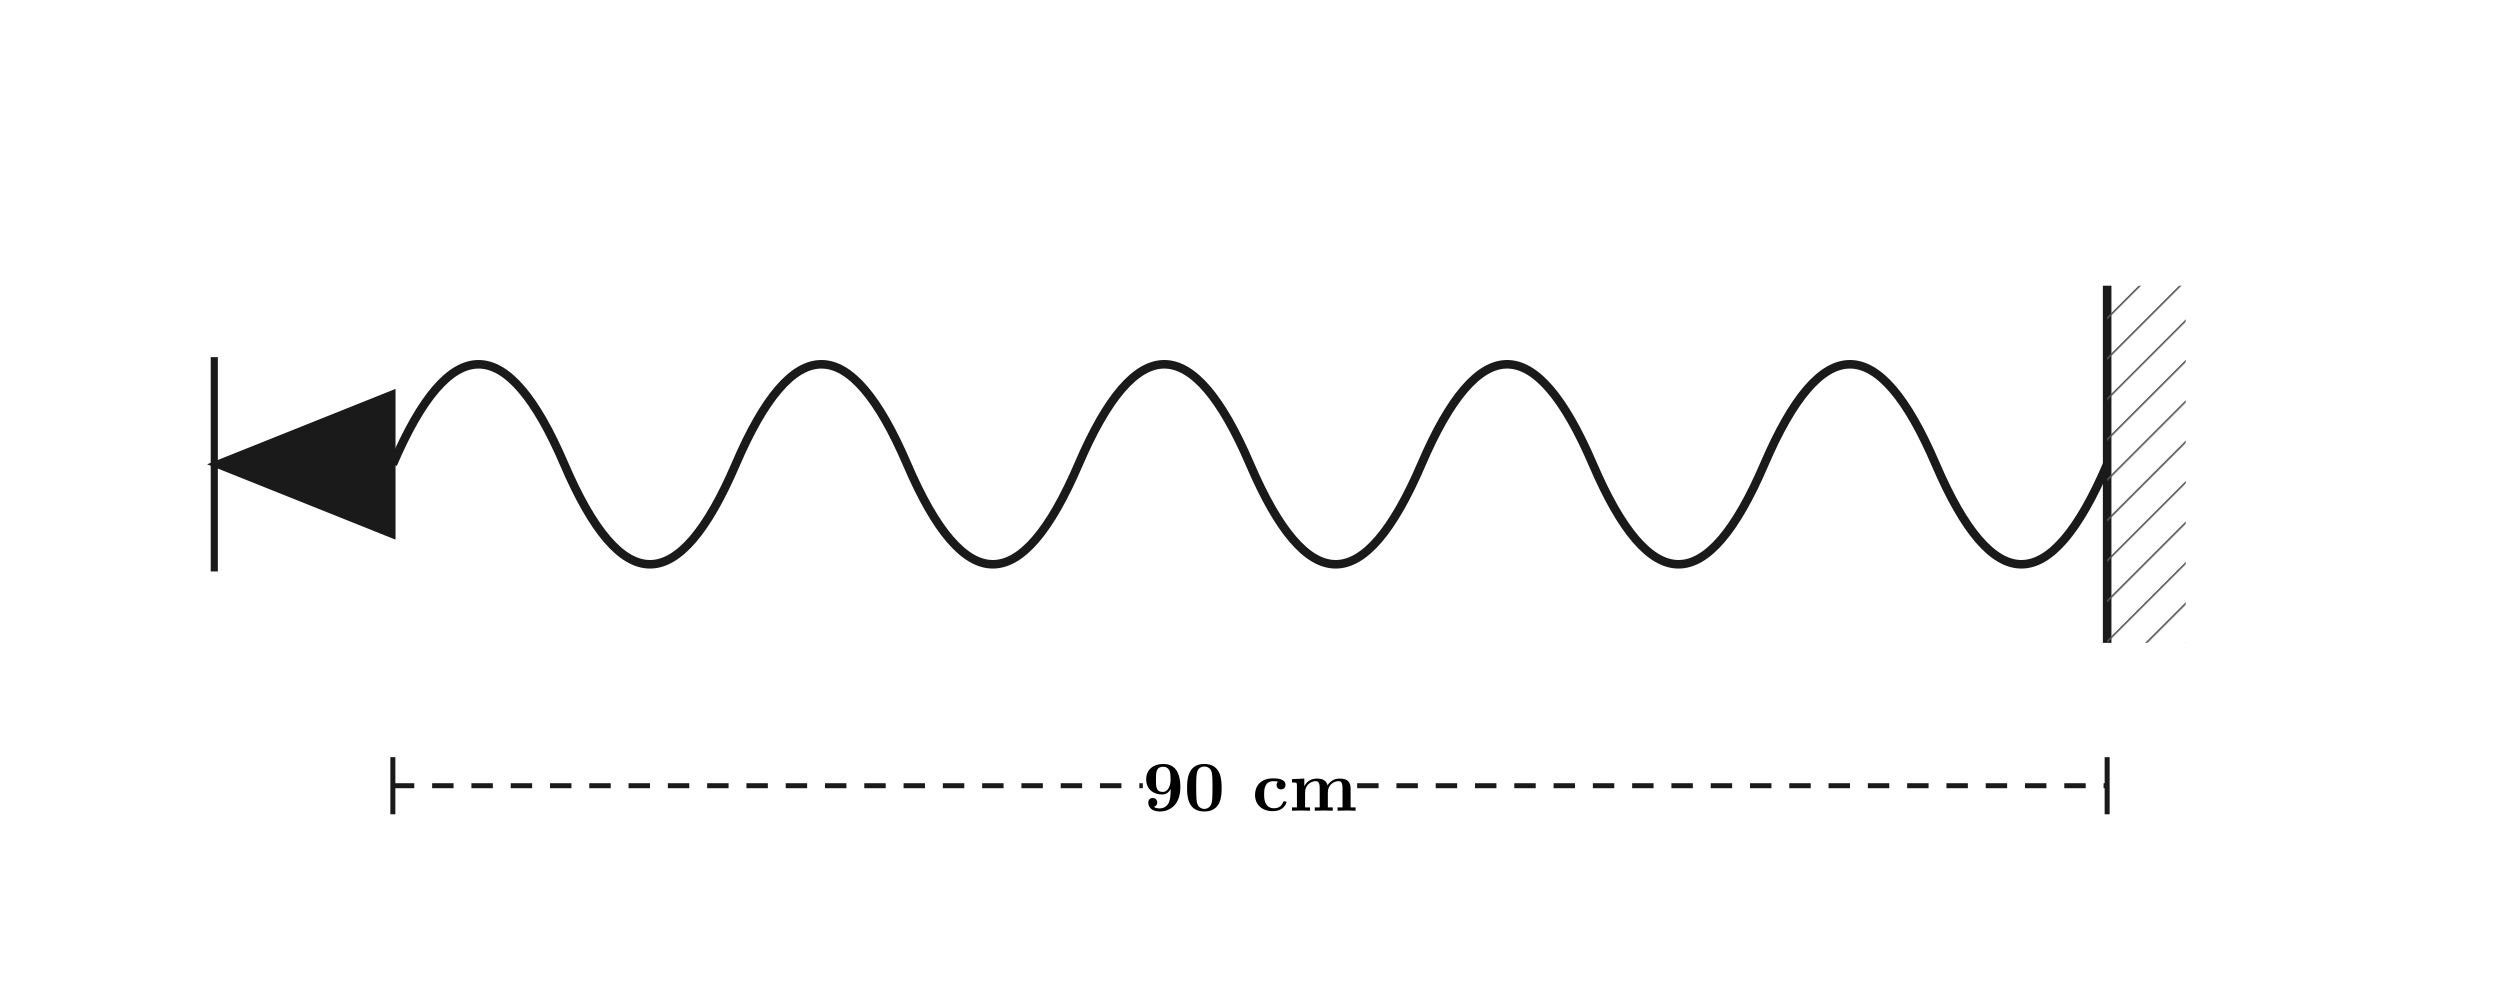
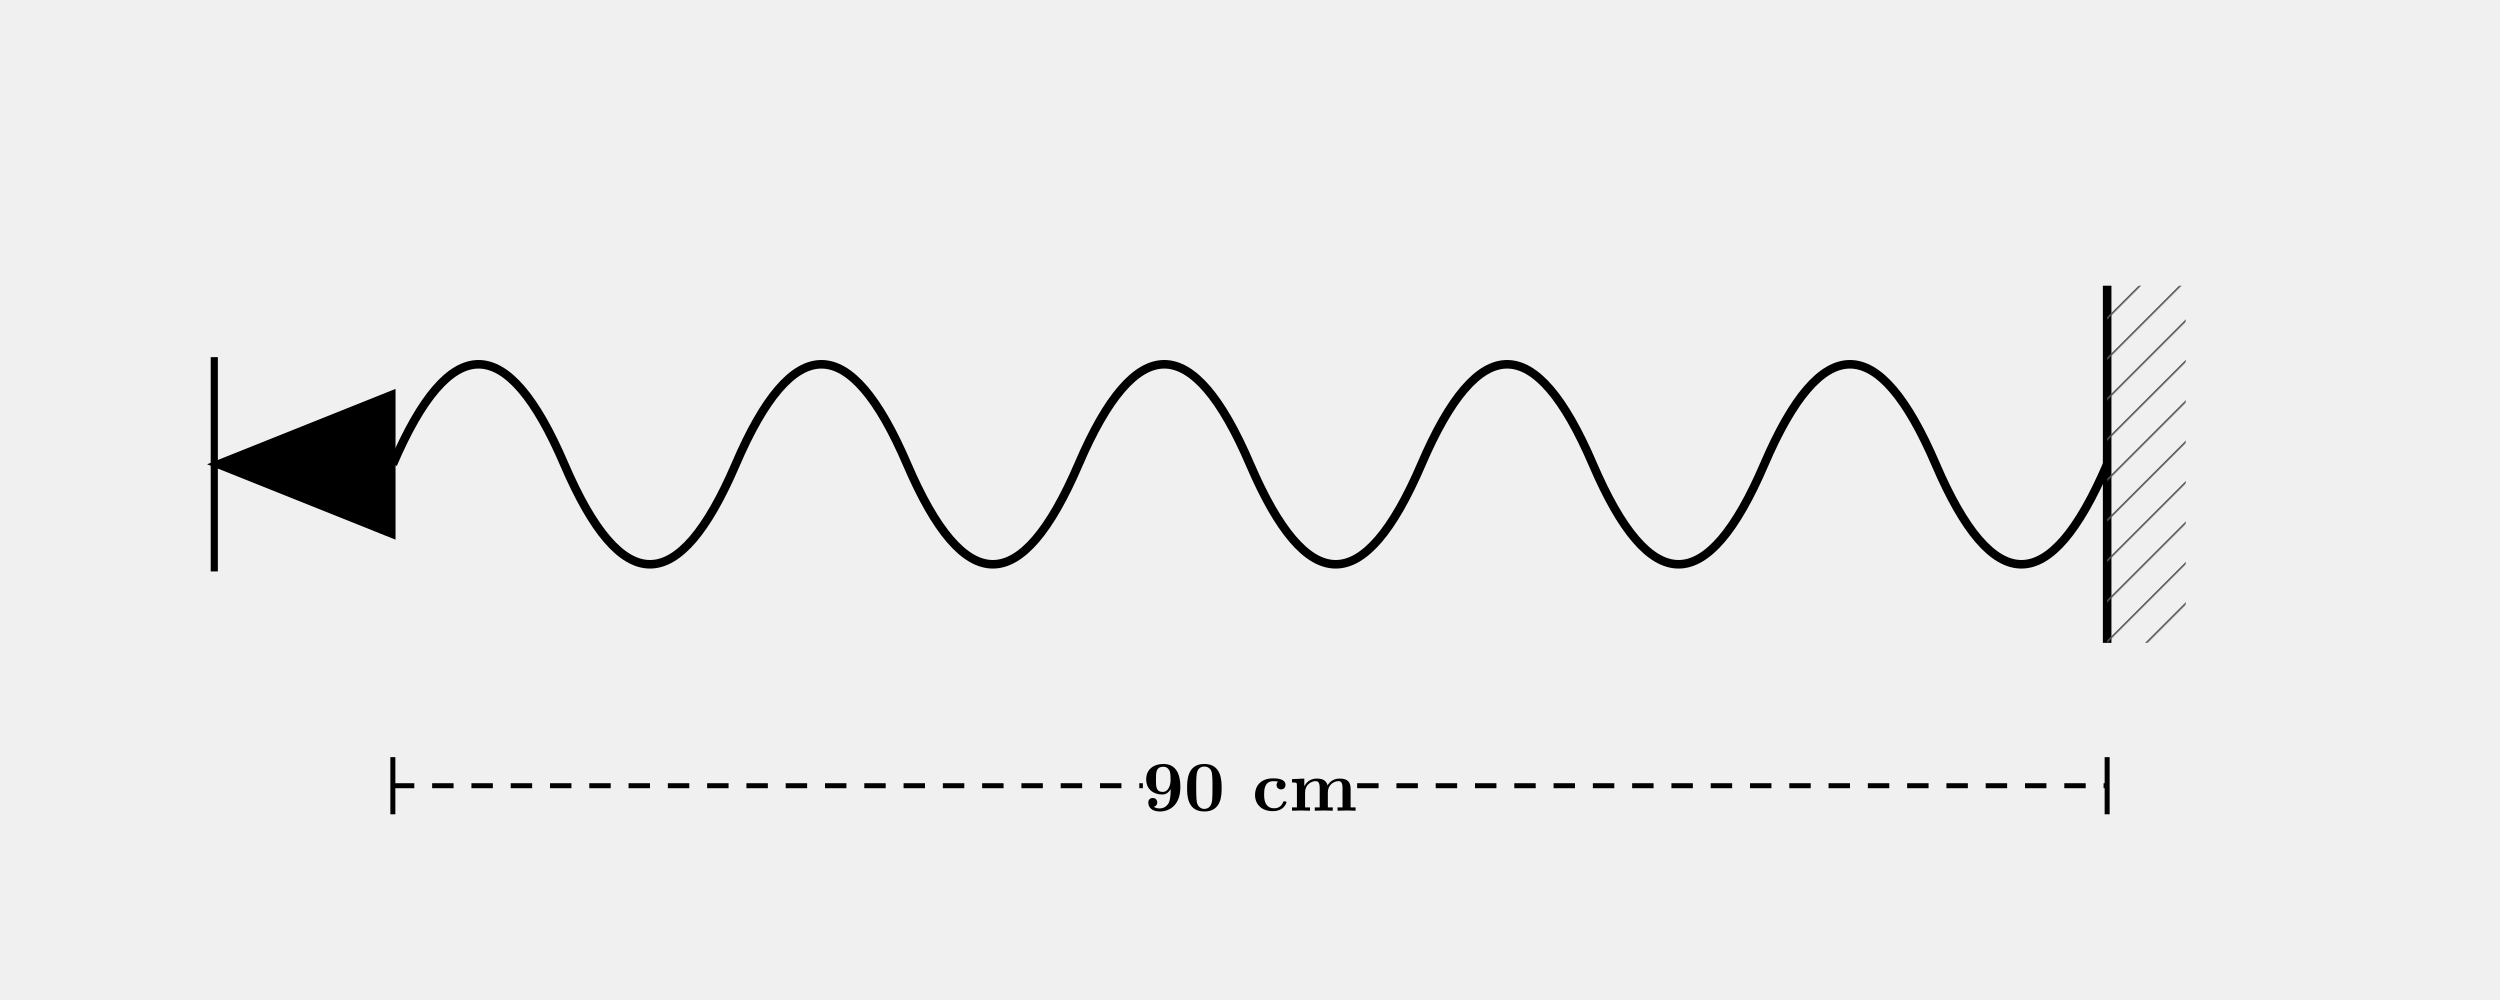
- <svg xmlns="http://www.w3.org/2000/svg" viewBox="0 0 700 280" width="700" height="280" font-family="'Latin Modern Roman', Georgia, 'Times New Roman', serif">
+ <svg xmlns="http://www.w3.org/2000/svg" fill="currentColor" viewBox="0 0 700 280" width="700" height="280" font-family="'Latin Modern Roman', Georgia, 'Times New Roman', serif">
  <defs>
    <pattern id="hatchWall" patternUnits="userSpaceOnUse" width="8" height="8" patternTransform="rotate(45)">
      <line x1="0" y1="0" x2="0" y2="8" stroke="#555" stroke-width="0.9" />
    </pattern>
  </defs>
-   <rect width="700" height="280" fill="#ffffff" />
-   <path d="M 60 130 L 110 110 L 110 150 Z" fill="#1a1a1a" stroke="#1a1a1a" stroke-width="1.5" />
-   <line x1="60" y1="130" x2="60" y2="100" stroke="#1a1a1a" stroke-width="2" />
-   <line x1="60" y1="130" x2="60" y2="160" stroke="#1a1a1a" stroke-width="2" />
-   <path d="M 110 130            q 24 -56 48 0 q 24 56 48 0            q 24 -56 48 0 q 24 56 48 0            q 24 -56 48 0 q 24 56 48 0            q 24 -56 48 0 q 24 56 48 0            q 24 -56 48 0 q 24 56 48 0" fill="none" stroke="#1a1a1a" stroke-width="2.4" />
-   <line x1="590" y1="80" x2="590" y2="180" stroke="#1a1a1a" stroke-width="2.4" />
+   <path d="M 60 130 L 110 110 L 110 150 Z" fill="currentColor" stroke="currentColor" stroke-width="1.5" />
+   <line x1="60" y1="130" x2="60" y2="100" stroke="currentColor" stroke-width="2" />
+   <line x1="60" y1="130" x2="60" y2="160" stroke="currentColor" stroke-width="2" />
+   <path d="M 110 130            q 24 -56 48 0 q 24 56 48 0            q 24 -56 48 0 q 24 56 48 0            q 24 -56 48 0 q 24 56 48 0            q 24 -56 48 0 q 24 56 48 0            q 24 -56 48 0 q 24 56 48 0" fill="none" stroke="currentColor" stroke-width="2.4" />
+   <line x1="590" y1="80" x2="590" y2="180" stroke="currentColor" stroke-width="2.4" />
  <rect x="590" y="80" width="22" height="100" fill="url(#hatchWall)" />
-   <line x1="110" y1="220" x2="320" y2="220" stroke="#1a1a1a" stroke-width="1.4" stroke-dasharray="6 5" />
-   <line x1="380" y1="220" x2="590" y2="220" stroke="#1a1a1a" stroke-width="1.4" stroke-dasharray="6 5" />
+   <line x1="110" y1="220" x2="320" y2="220" stroke="currentColor" stroke-width="1.4" stroke-dasharray="6 5" />
+   <line x1="380" y1="220" x2="590" y2="220" stroke="currentColor" stroke-width="1.4" stroke-dasharray="6 5" />
  <text x="350" y="227" text-anchor="middle" font-size="20" font-weight="600">90 cm</text>
-   <line x1="110" y1="212" x2="110" y2="228" stroke="#1a1a1a" stroke-width="1.4" />
-   <line x1="590" y1="212" x2="590" y2="228" stroke="#1a1a1a" stroke-width="1.4" />
+   <line x1="110" y1="212" x2="110" y2="228" stroke="currentColor" stroke-width="1.4" />
+   <line x1="590" y1="212" x2="590" y2="228" stroke="currentColor" stroke-width="1.4" />
</svg>
